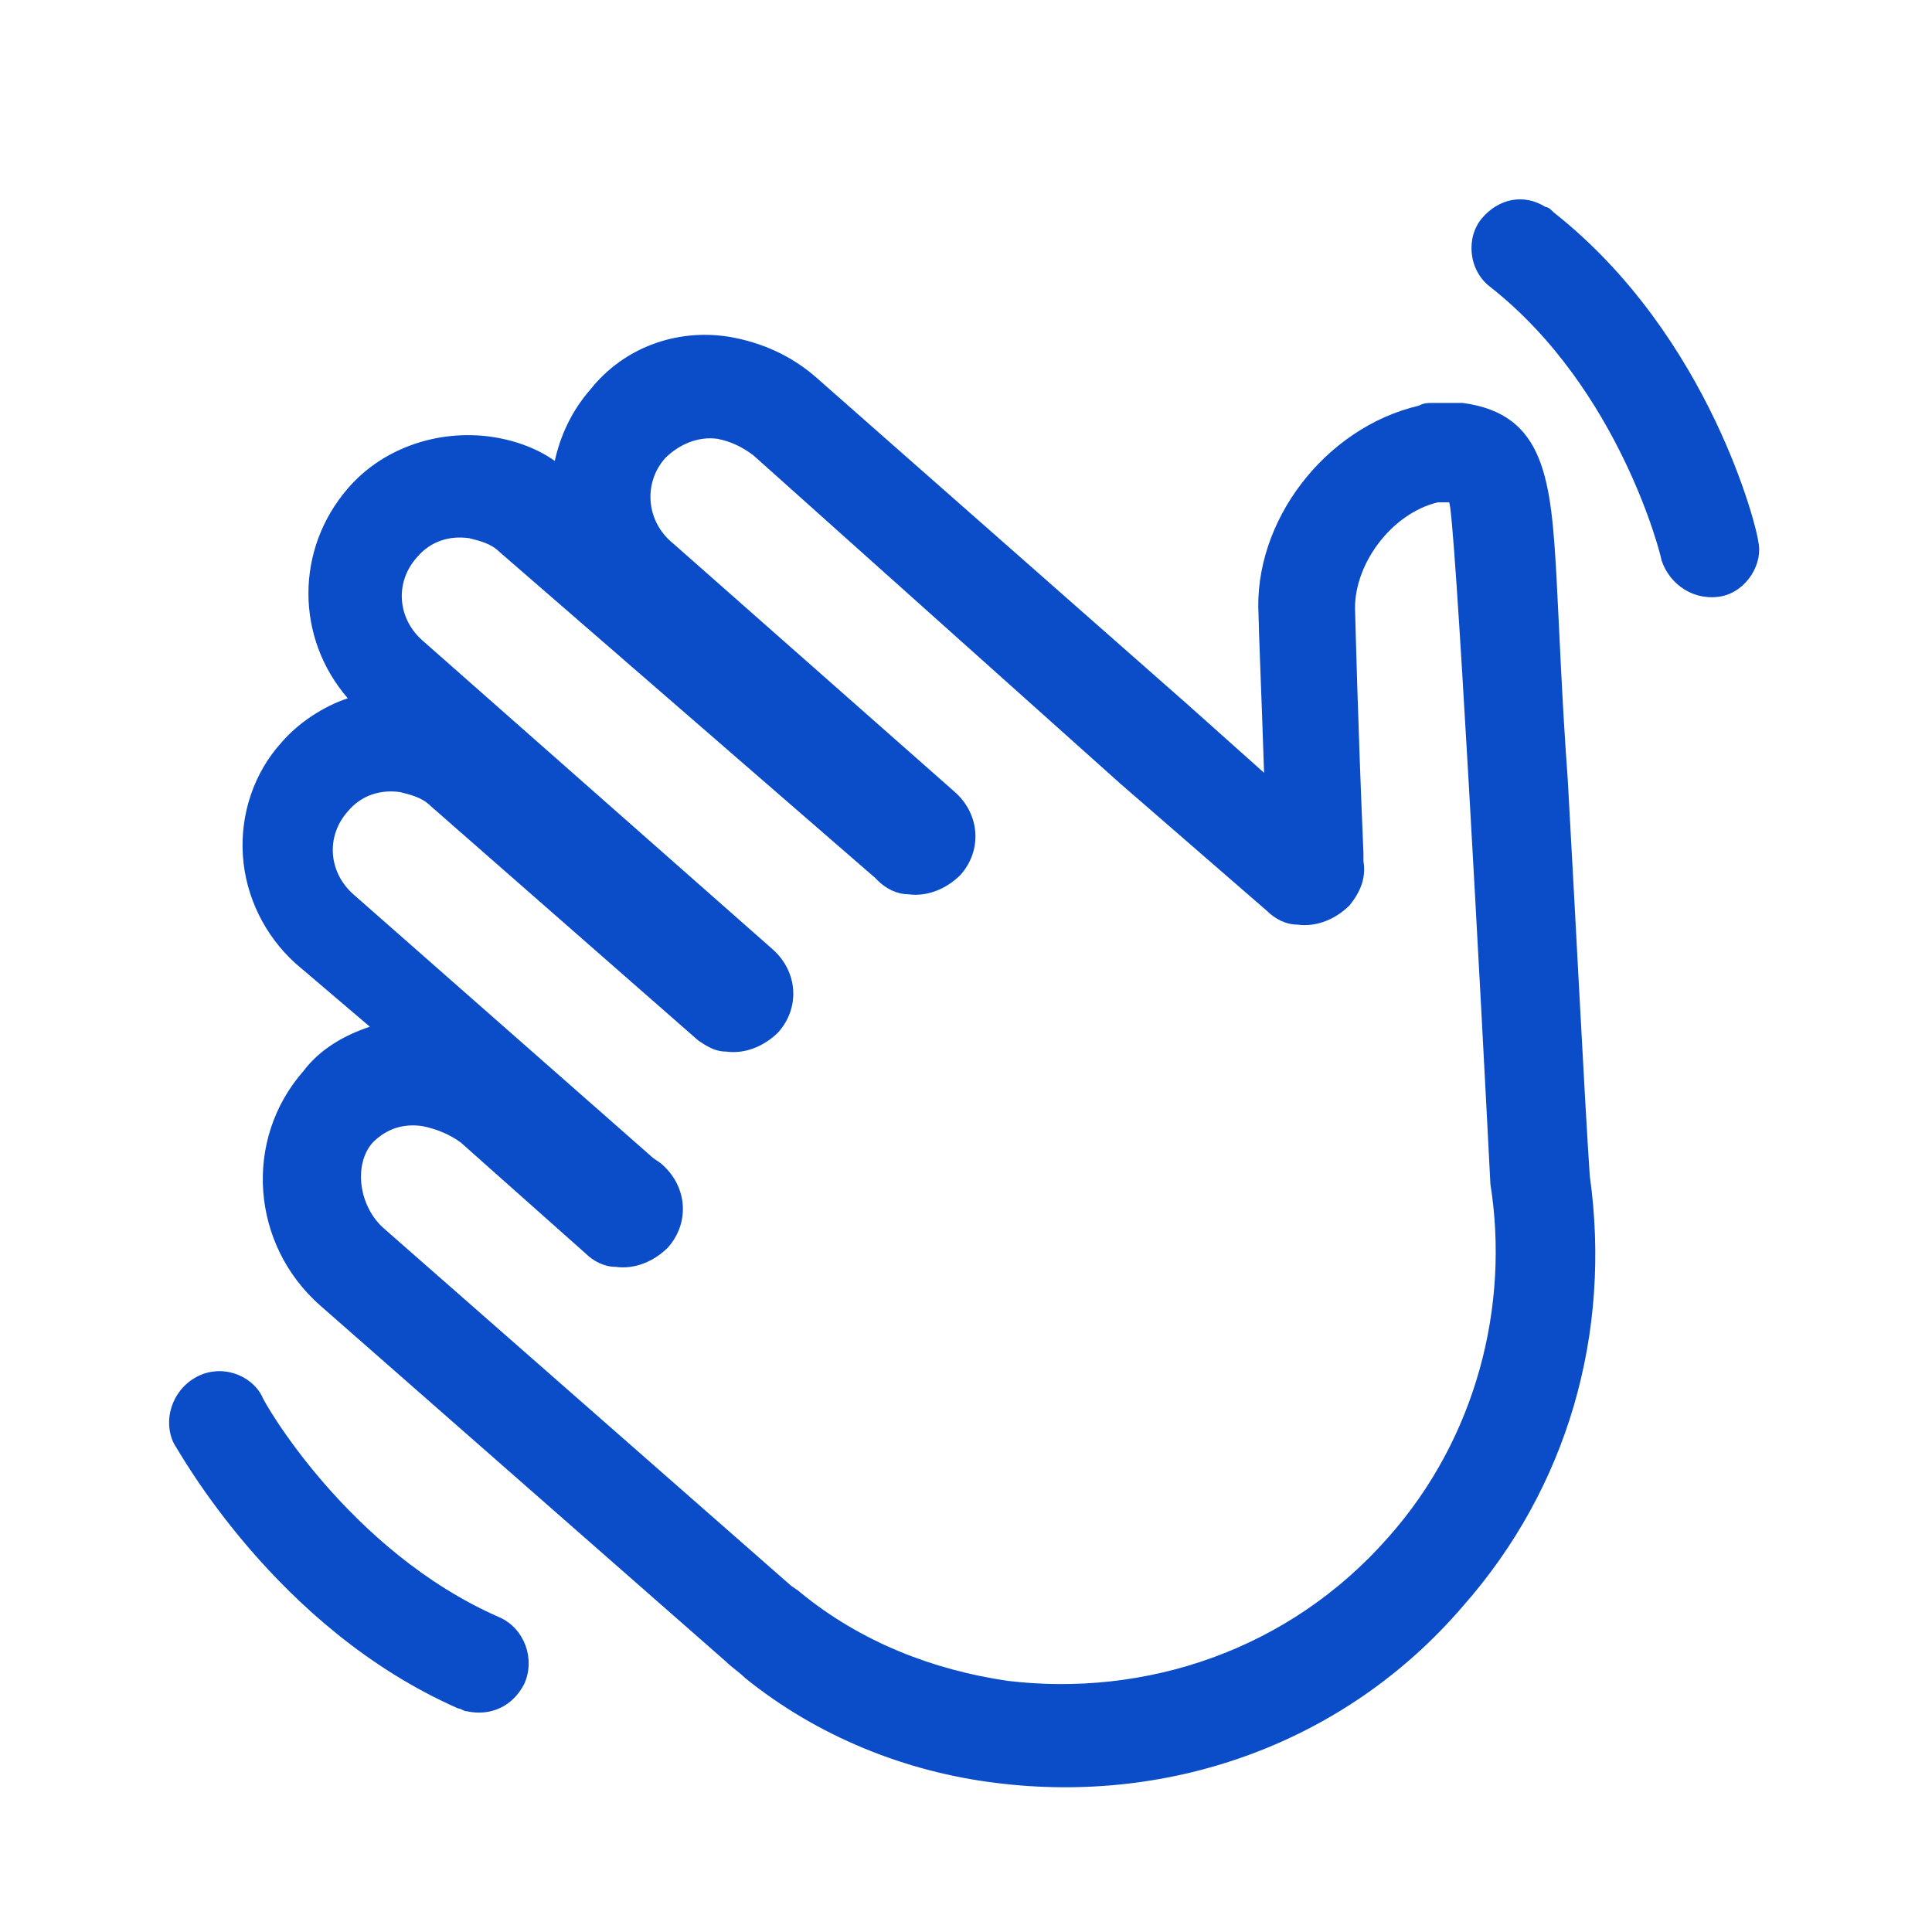
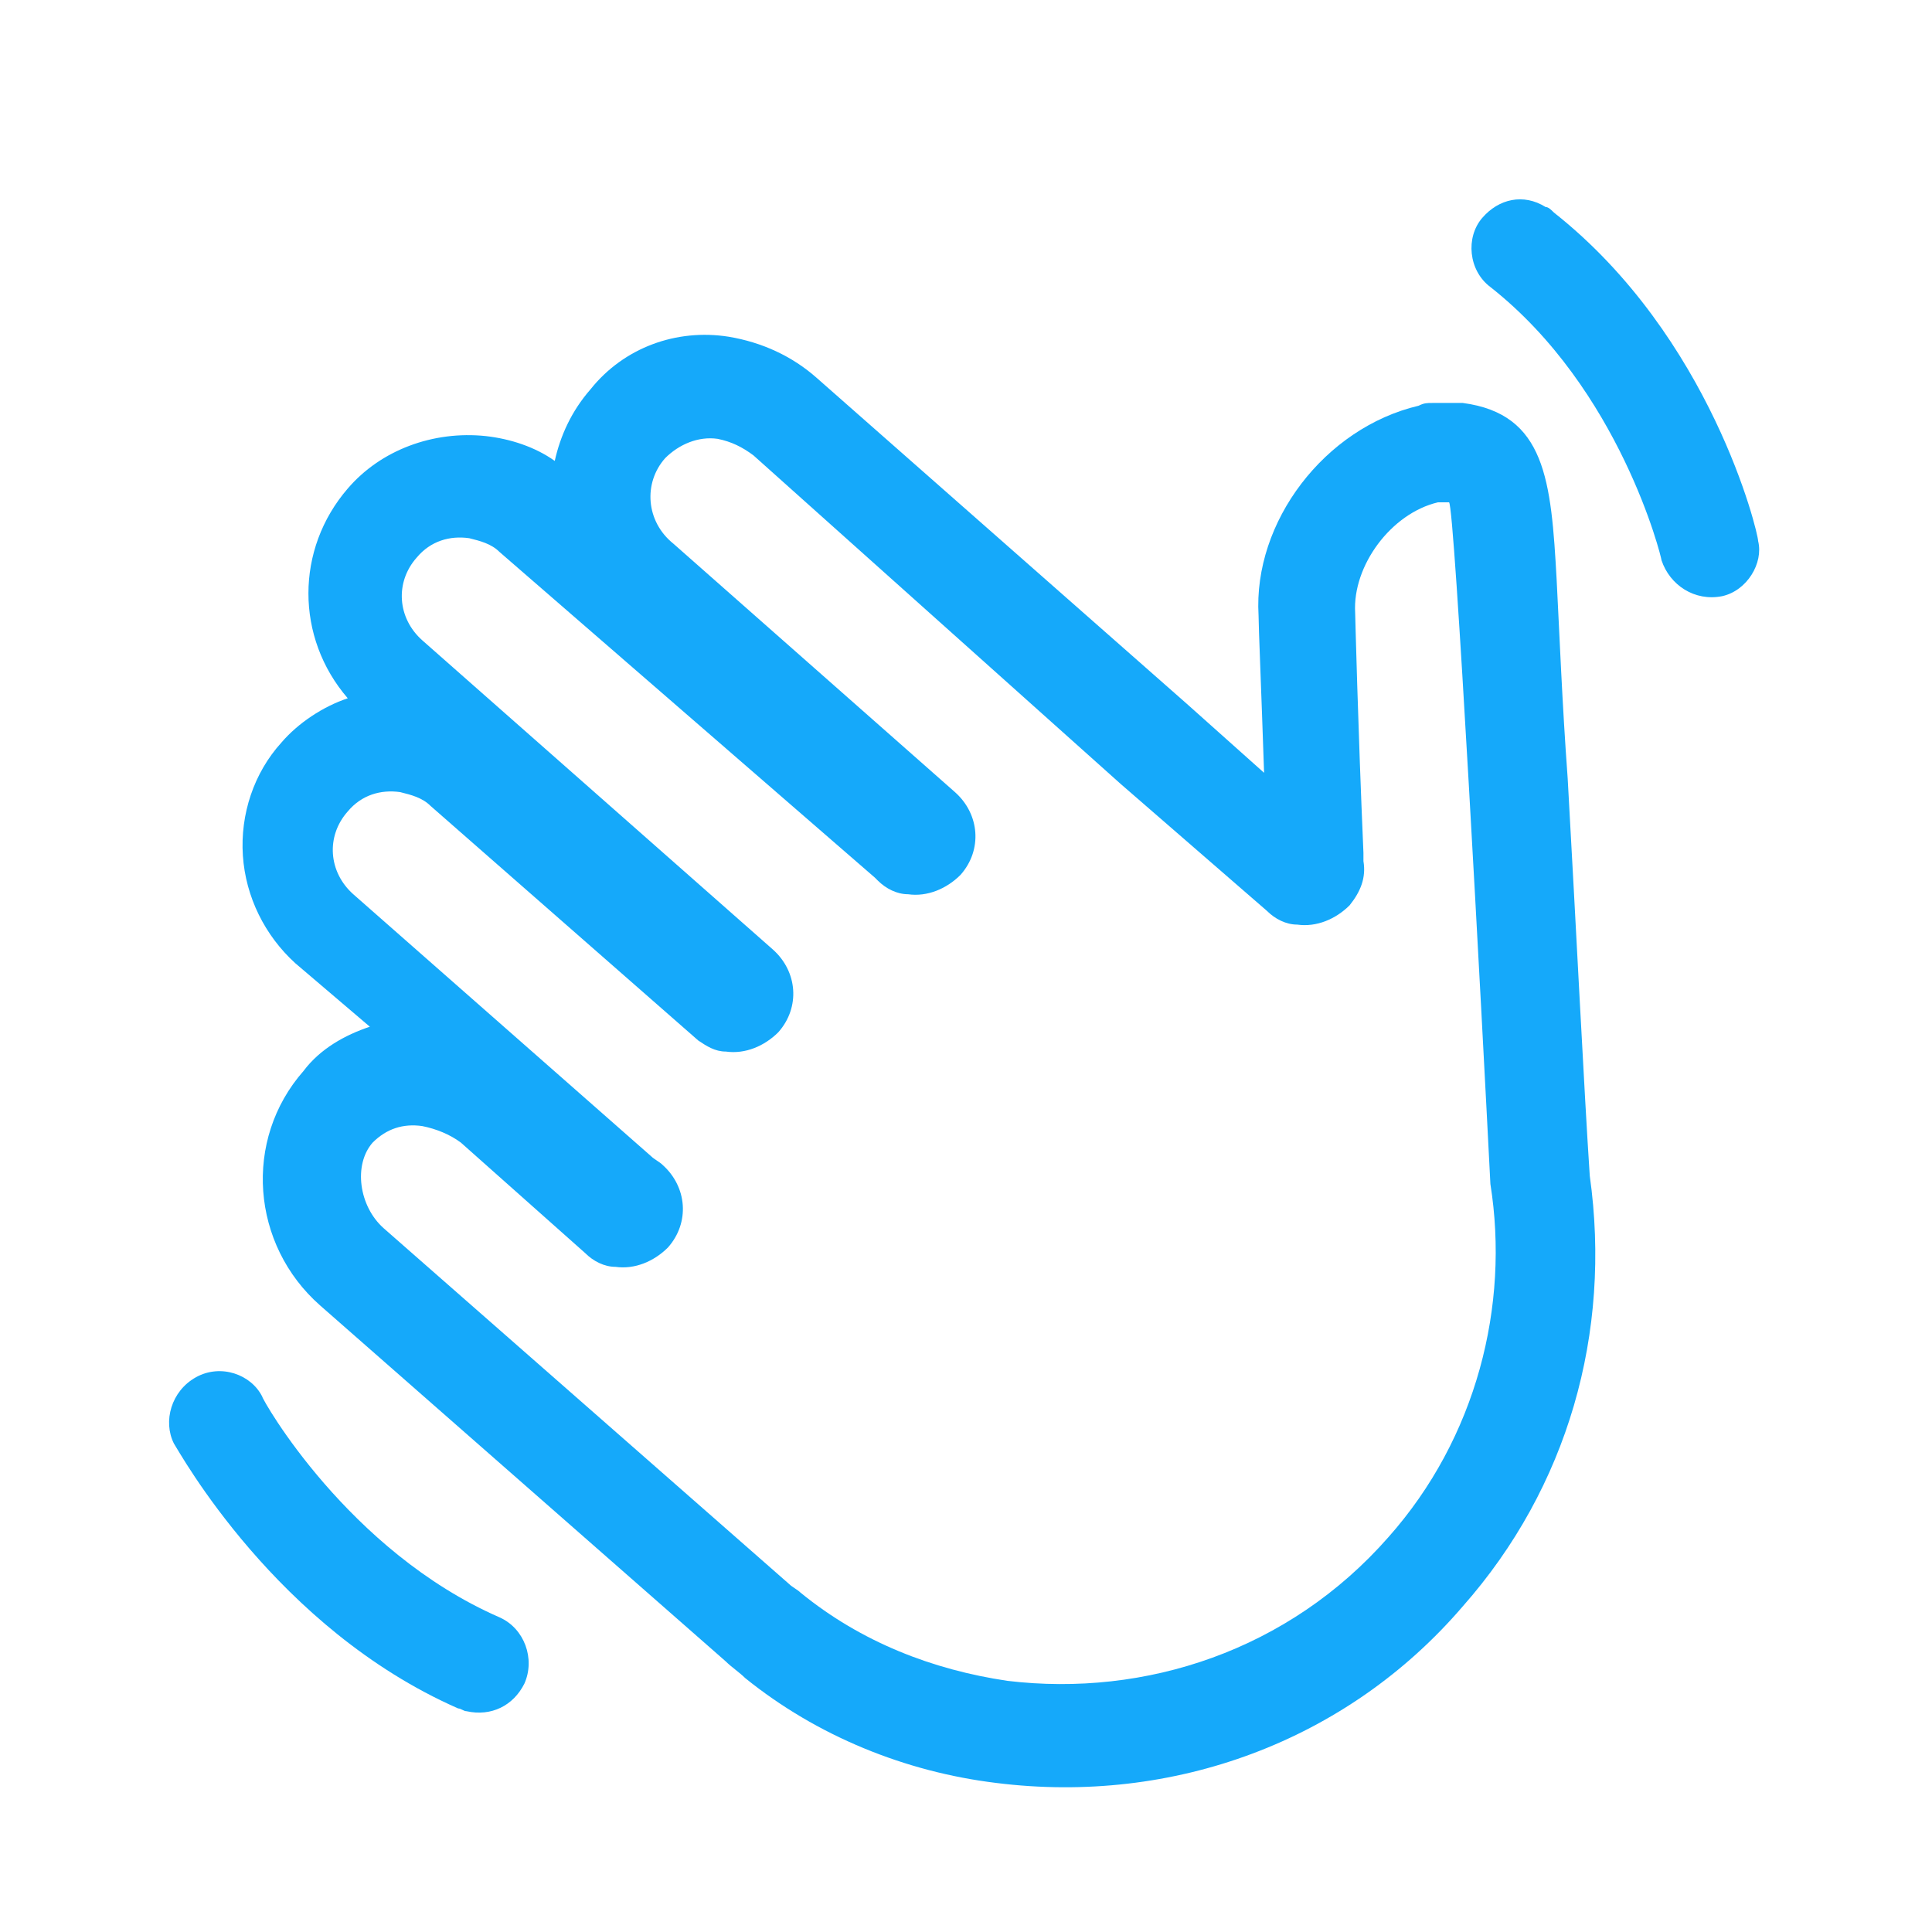
<svg xmlns="http://www.w3.org/2000/svg" version="1.1" id="Capa_1" x="0px" y="0px" viewBox="0 0 70 70" style="enable-background:new 0 0 70 70;" xml:space="preserve">
  <style type="text/css">
- 	.st0{fill:#0B4CC8;}
+ 	.st0{fill:#15A9FA;}
</style>
  <g>
-     <path class="st0" d="M11.6,47.3l14.7,12.9c0.2,0.2,0.5,0.4,0.7,0.6c2.6,2.1,5.8,3.4,9.1,3.8c6.4,0.8,12.7-1.5,16.9-6.4   c3.8-4.3,5.4-9.9,4.6-15.6c-0.2-3-0.5-9.1-0.8-14.4c-0.2-2.7-0.3-5.3-0.4-7.2c-0.2-3.6-0.4-6-3.4-6.4l0,0c-0.2,0-0.5,0-0.7,0h-0.4   c-0.2,0-0.3,0-0.5,0.1c-3.4,0.8-6,4.2-5.8,7.6c0,0.4,0.1,2.7,0.2,5.7L43,25.5L29.6,13.7c-0.9-0.8-2-1.3-3.2-1.5   c-1.9-0.3-3.8,0.4-5,1.9c-0.7,0.8-1.1,1.7-1.3,2.6c-0.7-0.5-1.6-0.8-2.5-0.9c-1.9-0.2-3.8,0.5-5,1.9c-1.9,2.2-1.9,5.4,0,7.6   c-0.9,0.3-1.8,0.9-2.4,1.6c-1,1.1-1.5,2.6-1.4,4.1c0.1,1.5,0.8,2.9,1.9,3.9l2.7,2.3c-0.9,0.3-1.8,0.8-2.4,1.6   C8.8,41.3,9.1,45.1,11.6,47.3z M13.5,41.4c0.5-0.5,1.1-0.7,1.8-0.6c0.5,0.1,1,0.3,1.4,0.6l4.5,4c0.3,0.3,0.7,0.5,1.1,0.5   c0.7,0.1,1.4-0.2,1.9-0.7c0.8-0.9,0.7-2.2-0.2-3c-0.1-0.1-0.3-0.2-0.4-0.3l-10.8-9.5c-0.9-0.8-1-2.1-0.2-3c0.5-0.6,1.2-0.8,1.9-0.7   c0.4,0.1,0.8,0.2,1.1,0.5l9.7,8.5l0,0c0.3,0.2,0.6,0.4,1,0.4c0.7,0.1,1.4-0.2,1.9-0.7c0.8-0.9,0.7-2.2-0.2-3l0,0l0,0L15.3,23.2   c-0.9-0.8-1-2.1-0.2-3c0.5-0.6,1.2-0.8,1.9-0.7c0.4,0.1,0.8,0.2,1.1,0.5l13.6,11.8l0,0l0.1,0.1c0.3,0.3,0.7,0.5,1.1,0.5   c0.7,0.1,1.4-0.2,1.9-0.7c0.8-0.9,0.7-2.2-0.2-3l-10.2-9c-1-0.8-1.1-2.2-0.3-3.1c0.5-0.5,1.2-0.8,1.9-0.7c0.5,0.1,0.9,0.3,1.3,0.6   l13.3,11.9l5.3,4.6c0.3,0.3,0.7,0.5,1.1,0.5c0.7,0.1,1.4-0.2,1.9-0.7c0.4-0.5,0.6-1,0.5-1.6c0-0.1,0-0.2,0-0.3   c-0.2-4.6-0.3-8.7-0.3-8.7c-0.1-1.7,1.3-3.6,3-4c0,0,0,0,0.4,0l0,0c0.2,0,1.2,18.8,1.5,24.7c0.7,4.4-0.5,9.2-3.7,12.8   c-3.6,4.1-8.8,5.8-13.8,5.2c-2.7-0.4-5.3-1.4-7.5-3.2c-0.1-0.1-0.3-0.2-0.4-0.3L13.9,44.5C13,43.7,12.8,42.2,13.5,41.4z" />
+     <path class="st0" d="M11.6,47.3l14.7,12.9c0.2,0.2,0.5,0.4,0.7,0.6c2.6,2.1,5.8,3.4,9.1,3.8c6.4,0.8,12.7-1.5,16.9-6.4   c3.8-4.3,5.4-9.9,4.6-15.6c-0.2-3-0.5-9.1-0.8-14.4c-0.2-2.7-0.3-5.3-0.4-7.2c-0.2-3.6-0.4-6-3.4-6.4l0,0c-0.2,0-0.5,0-0.7,0h-0.4   c-0.2,0-0.3,0-0.5,0.1c-3.4,0.8-6,4.2-5.8,7.6c0,0.4,0.1,2.7,0.2,5.7L43,25.5L29.6,13.7c-0.9-0.8-2-1.3-3.2-1.5   c-1.9-0.3-3.8,0.4-5,1.9c-0.7,0.8-1.1,1.7-1.3,2.6c-0.7-0.5-1.6-0.8-2.5-0.9c-1.9-0.2-3.8,0.5-5,1.9c-1.9,2.2-1.9,5.4,0,7.6   c-0.9,0.3-1.8,0.9-2.4,1.6c-1,1.1-1.5,2.6-1.4,4.1s0.8,2.9,1.9,3.9l2.7,2.3c-0.9,0.3-1.8,0.8-2.4,1.6C8.8,41.3,9.1,45.1,11.6,47.3z    M13.5,41.4c0.5-0.5,1.1-0.7,1.8-0.6c0.5,0.1,1,0.3,1.4,0.6l4.5,4c0.3,0.3,0.7,0.5,1.1,0.5c0.7,0.1,1.4-0.2,1.9-0.7   c0.8-0.9,0.7-2.2-0.2-3c-0.1-0.1-0.3-0.2-0.4-0.3l-10.8-9.5c-0.9-0.8-1-2.1-0.2-3c0.5-0.6,1.2-0.8,1.9-0.7c0.4,0.1,0.8,0.2,1.1,0.5   l9.7,8.5l0,0c0.3,0.2,0.6,0.4,1,0.4c0.7,0.1,1.4-0.2,1.9-0.7c0.8-0.9,0.7-2.2-0.2-3l0,0l0,0L15.3,23.2c-0.9-0.8-1-2.1-0.2-3   c0.5-0.6,1.2-0.8,1.9-0.7c0.4,0.1,0.8,0.2,1.1,0.5l13.6,11.8l0,0l0.1,0.1c0.3,0.3,0.7,0.5,1.1,0.5c0.7,0.1,1.4-0.2,1.9-0.7   c0.8-0.9,0.7-2.2-0.2-3l-10.2-9c-1-0.8-1.1-2.2-0.3-3.1c0.5-0.5,1.2-0.8,1.9-0.7c0.5,0.1,0.9,0.3,1.3,0.6l13.3,11.9l5.3,4.6   c0.3,0.3,0.7,0.5,1.1,0.5c0.7,0.1,1.4-0.2,1.9-0.7c0.4-0.5,0.6-1,0.5-1.6c0-0.1,0-0.2,0-0.3c-0.2-4.6-0.3-8.7-0.3-8.7   c-0.1-1.7,1.3-3.6,3-4c0,0,0,0,0.4,0l0,0c0.2,0,1.2,18.8,1.5,24.7c0.7,4.4-0.5,9.2-3.7,12.8c-3.6,4.1-8.8,5.8-13.8,5.2   c-2.7-0.4-5.3-1.4-7.5-3.2c-0.1-0.1-0.3-0.2-0.4-0.3L13.9,44.5C13,43.7,12.8,42.2,13.5,41.4z" />
    <path class="st0" d="M7.1,49.9c0.9-0.5,2-0.1,2.4,0.7c0,0.1,3.1,5.6,8.6,8C19,59,19.4,60.1,19,61c-0.4,0.8-1.2,1.2-2.1,1   c-0.1,0-0.2-0.1-0.3-0.1C10,59,6.5,52.6,6.3,52.3C5.9,51.5,6.2,50.4,7.1,49.9z" />
    <path class="st0" d="M62.4,21.6c-1,0.2-1.9-0.4-2.2-1.3c0-0.1-1.5-6.2-6.2-9.9c-0.8-0.6-0.9-1.8-0.3-2.5C54.3,7.2,55.2,7,56,7.5   c0.1,0,0.2,0.1,0.3,0.2c5.7,4.5,7.4,11.6,7.4,11.9C63.9,20.4,63.3,21.4,62.4,21.6z" />
  </g>
</svg>
